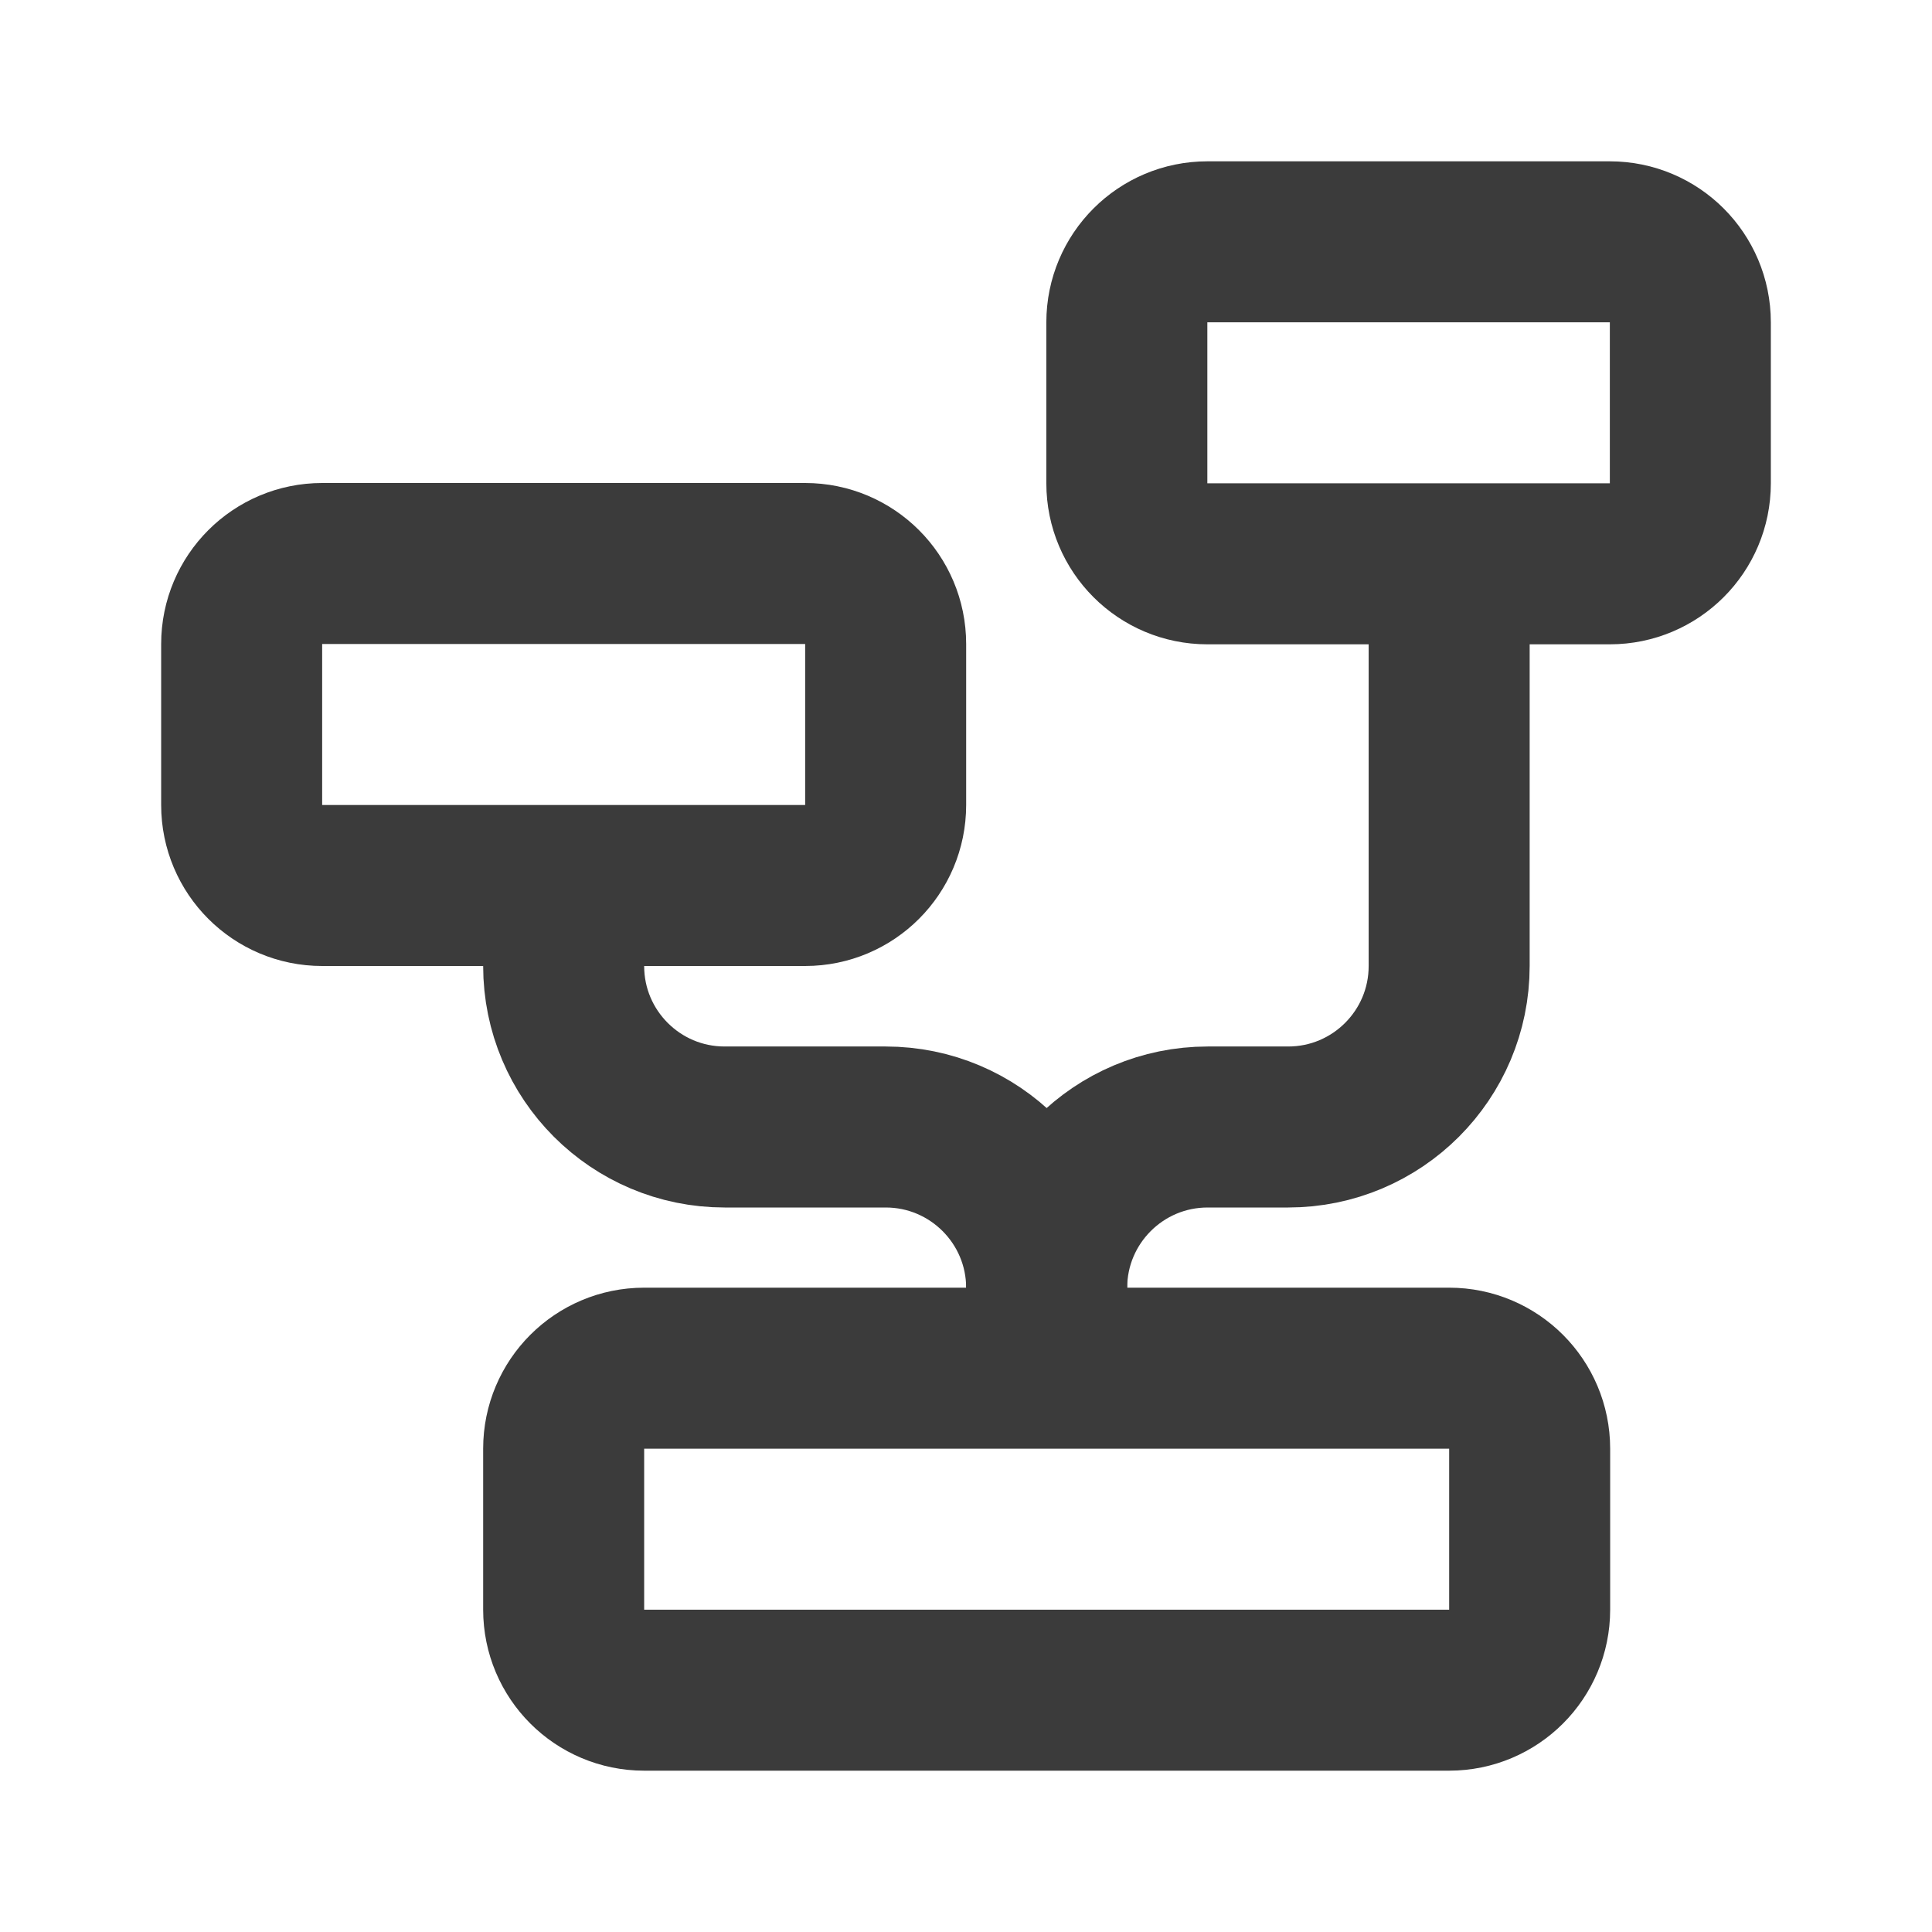
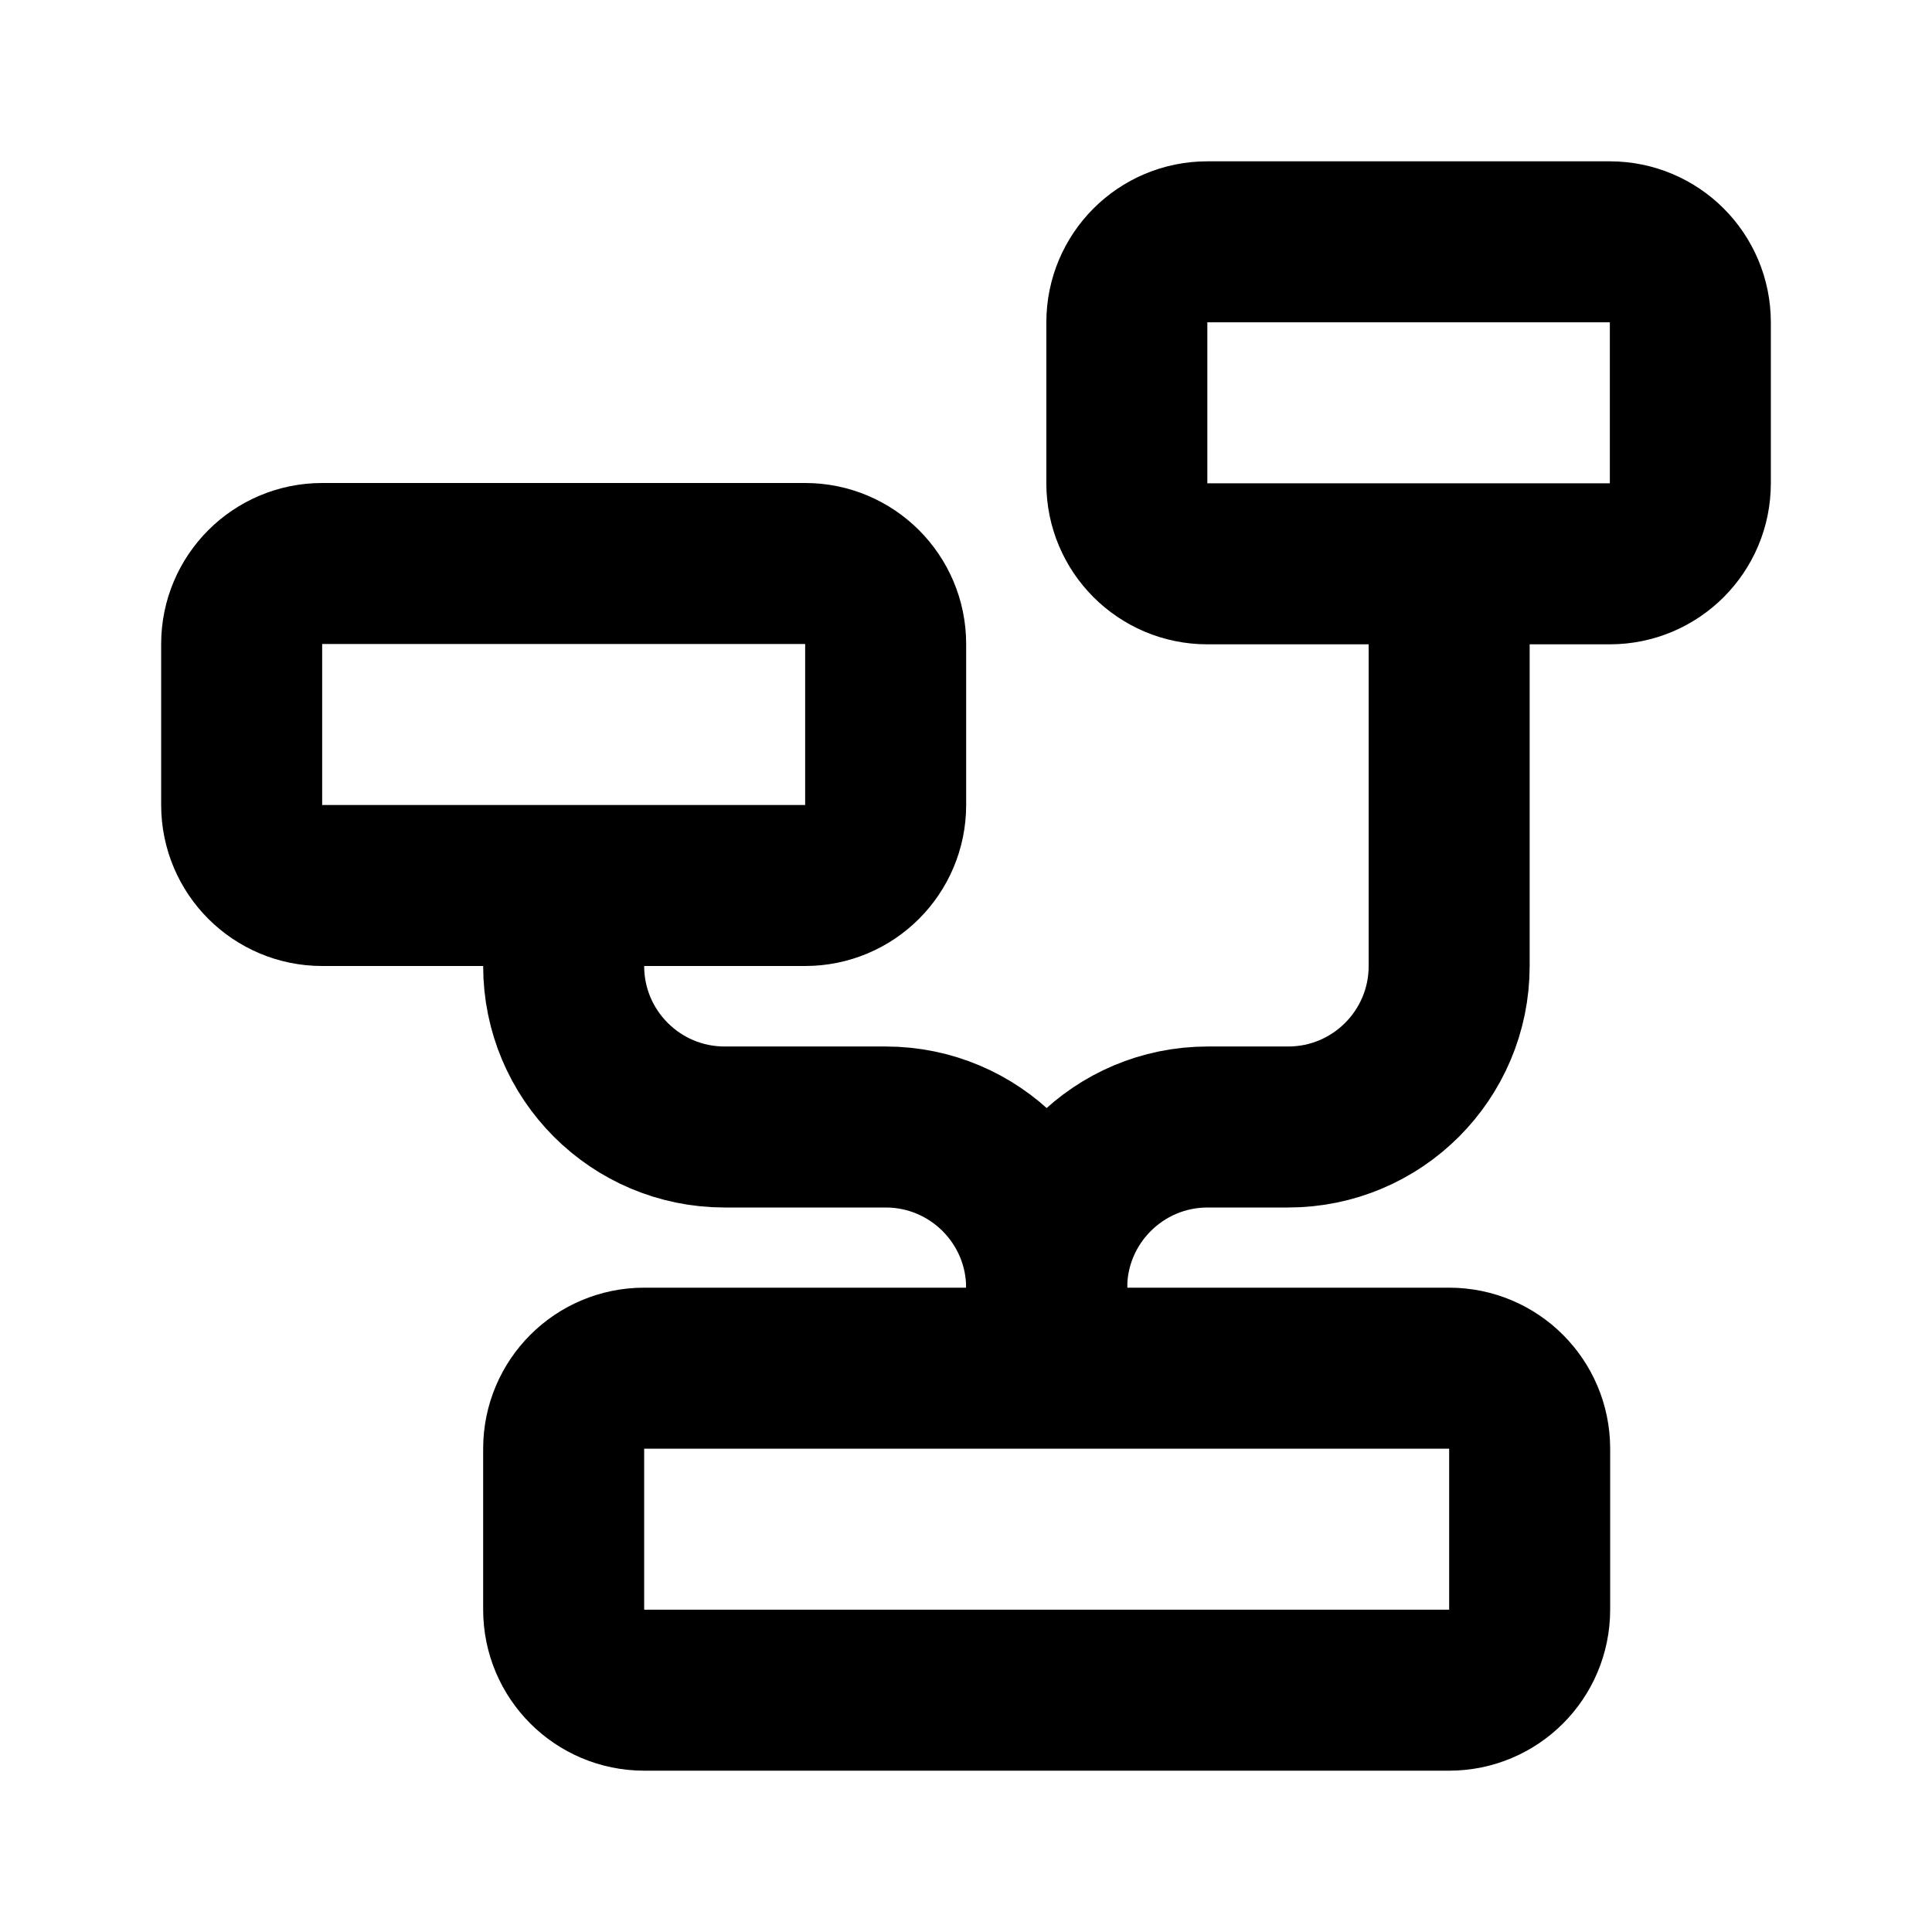
- <svg xmlns="http://www.w3.org/2000/svg" width="48" height="48" viewBox="0 0 48 48" fill="none">
-   <rect x="14.004" y="33.992" width="24" height="8" rx="2" stroke="#3B3B3B" stroke-width="4" fill="none" />
-   <rect x="6.004" y="14" width="16" height="8" rx="2" stroke="#3B3B3B" stroke-width="4" fill="none" />
-   <rect x="27.996" y="6.008" width="14" height="8" rx="2" stroke="#3B3B3B" stroke-width="4" fill="none" />
-   <path d="M36.004 14.258V24C36.004 26.209 34.213 28 32.004 28H30.004C27.795 28 26.004 29.791 26.004 32V32.258" stroke="#3B3B3B" stroke-width="4" fill="none" />
-   <path d="M14.004 22.258V24C14.004 26.209 15.795 28 18.004 28H22.004C24.213 28 26.004 29.791 26.004 32V32.07" stroke="#3B3B3B" stroke-width="4" fill="none" />
+ <svg xmlns="http://www.w3.org/2000/svg" viewBox="0 0 48 48" fill="none">
+   <rect x="14.004" y="33.992" width="24" height="8" rx="2" stroke="currentColor" stroke-width="4" fill="none" />
+   <rect x="6.004" y="14" width="16" height="8" rx="2" stroke="currentColor" stroke-width="4" fill="none" />
+   <rect x="27.996" y="6.008" width="14" height="8" rx="2" stroke="currentColor" stroke-width="4" fill="none" />
+   <path d="M36.004 14.258V24C36.004 26.209 34.213 28 32.004 28H30.004C27.795 28 26.004 29.791 26.004 32V32.258" stroke="currentColor" stroke-width="4" fill="none" />
+   <path d="M14.004 22.258V24C14.004 26.209 15.795 28 18.004 28H22.004C24.213 28 26.004 29.791 26.004 32V32.07" stroke="currentColor" stroke-width="4" fill="none" />
</svg>
